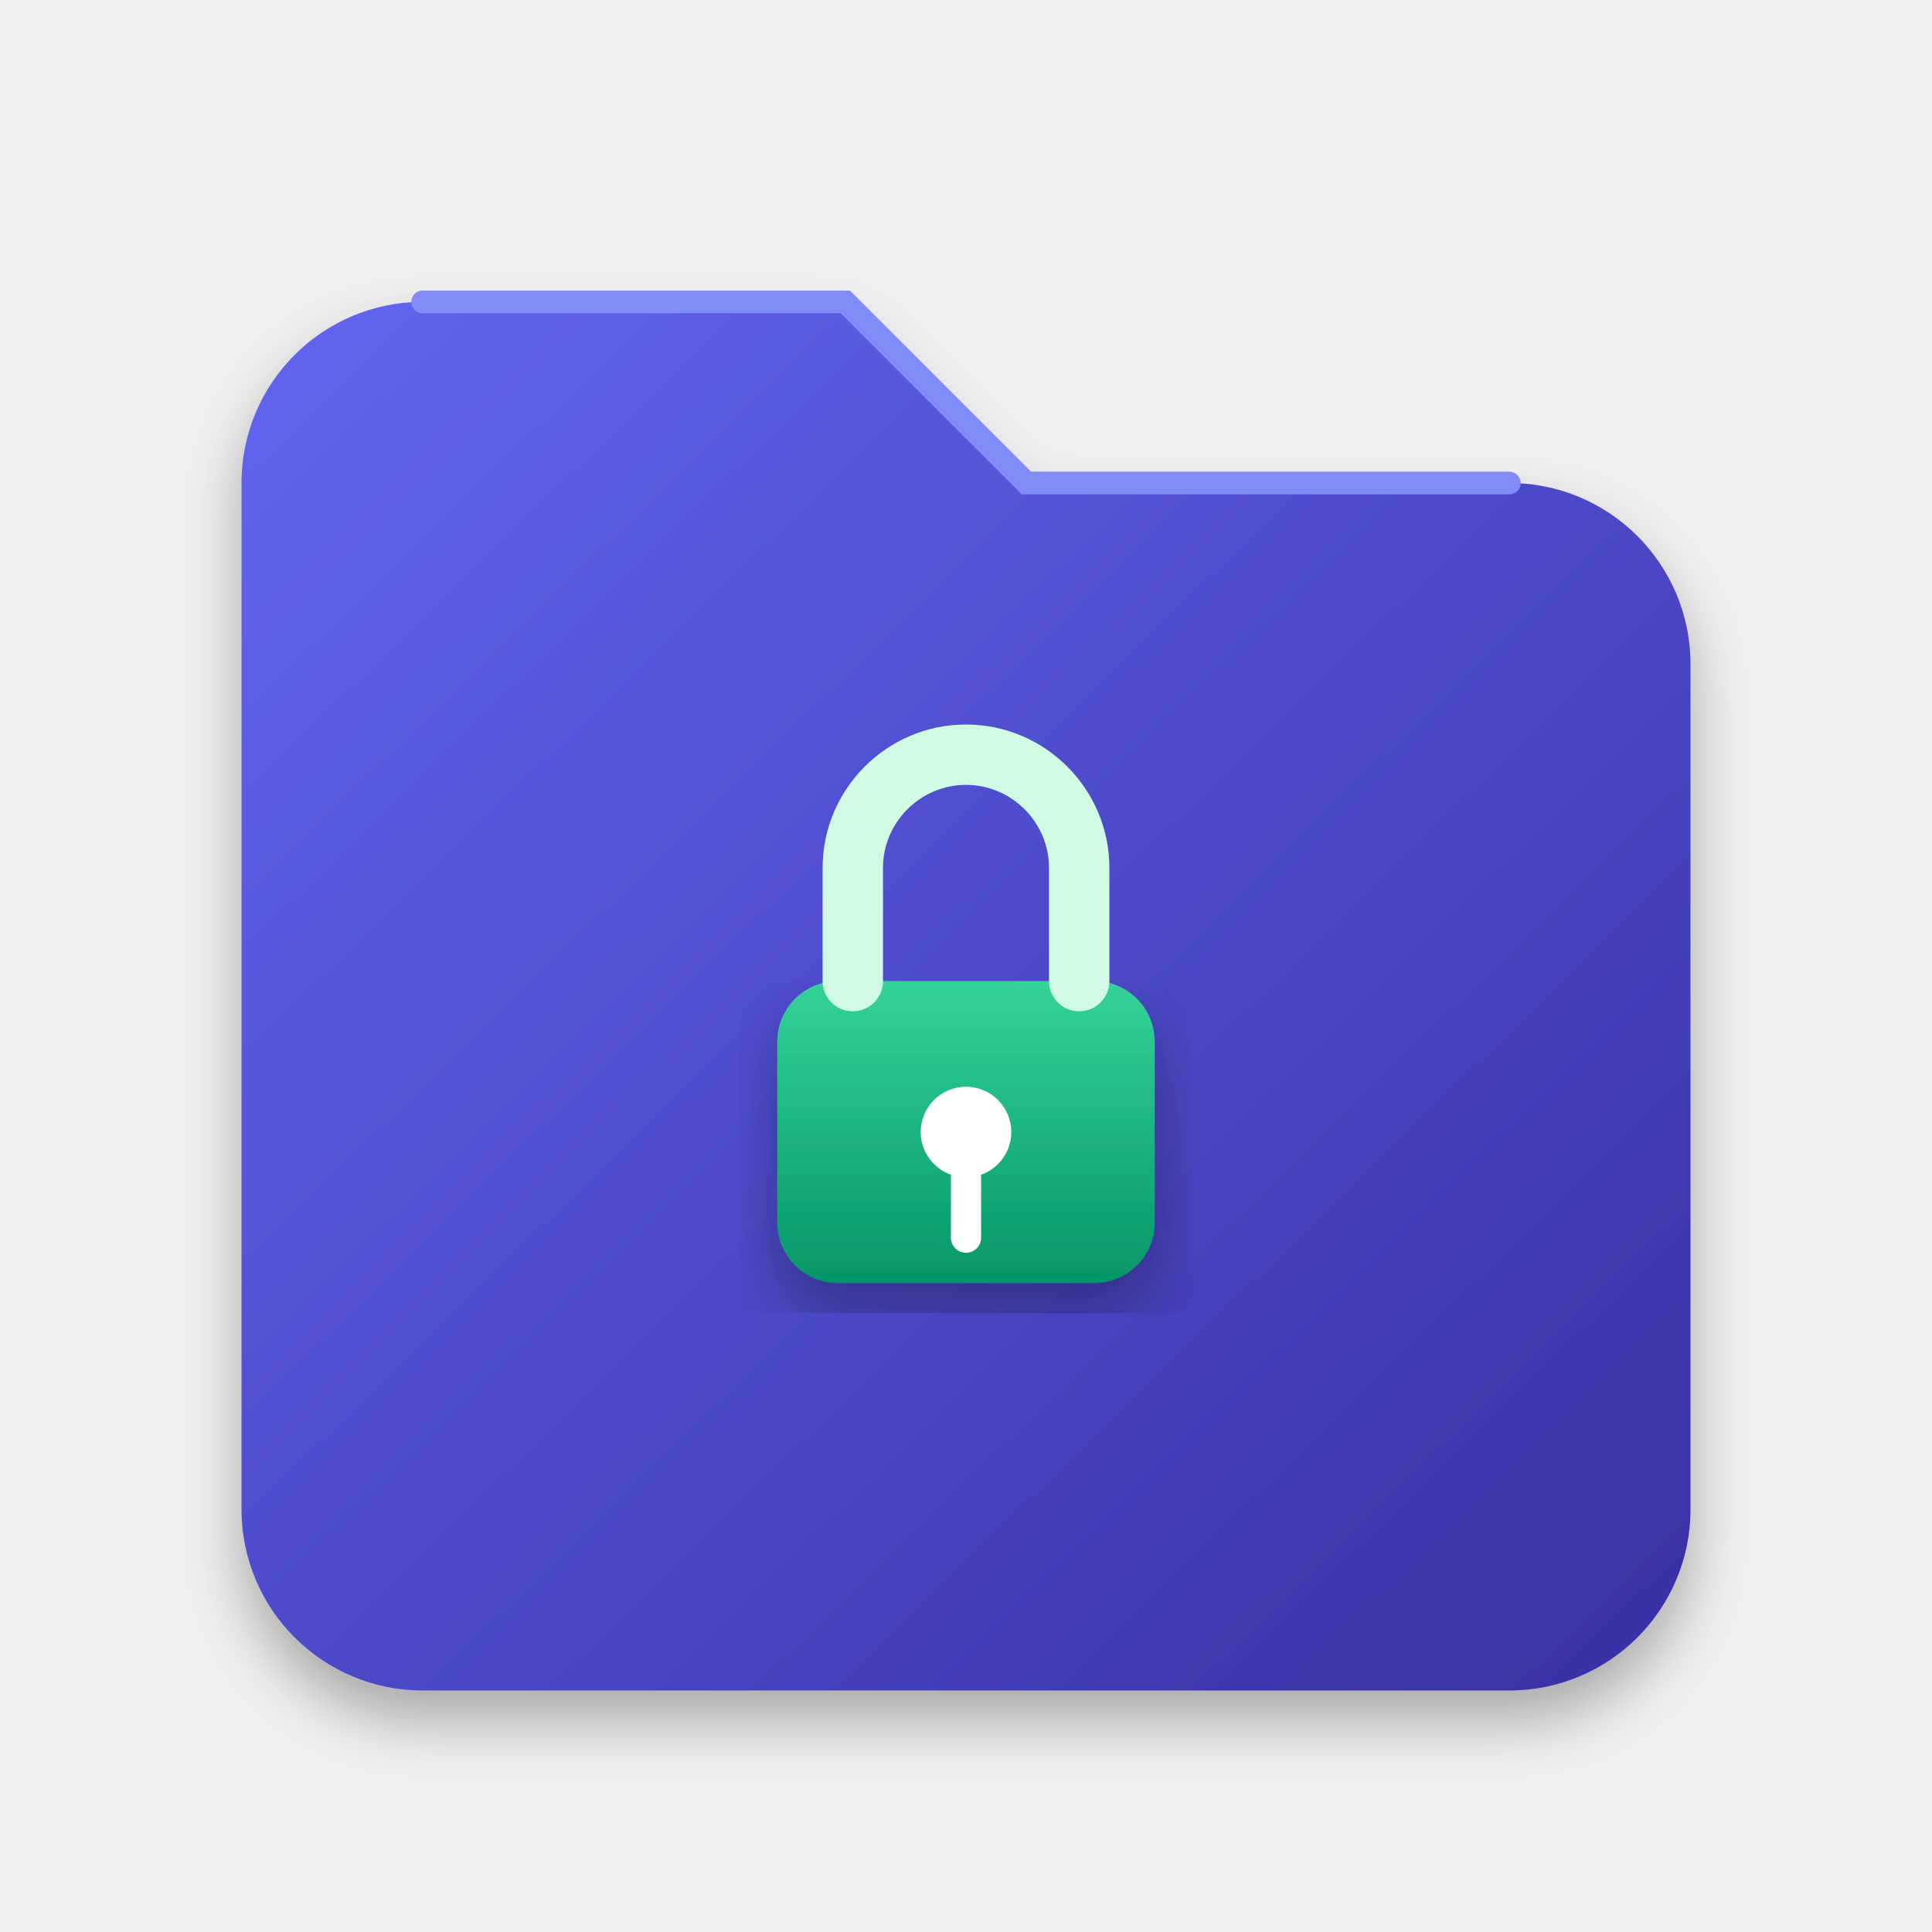
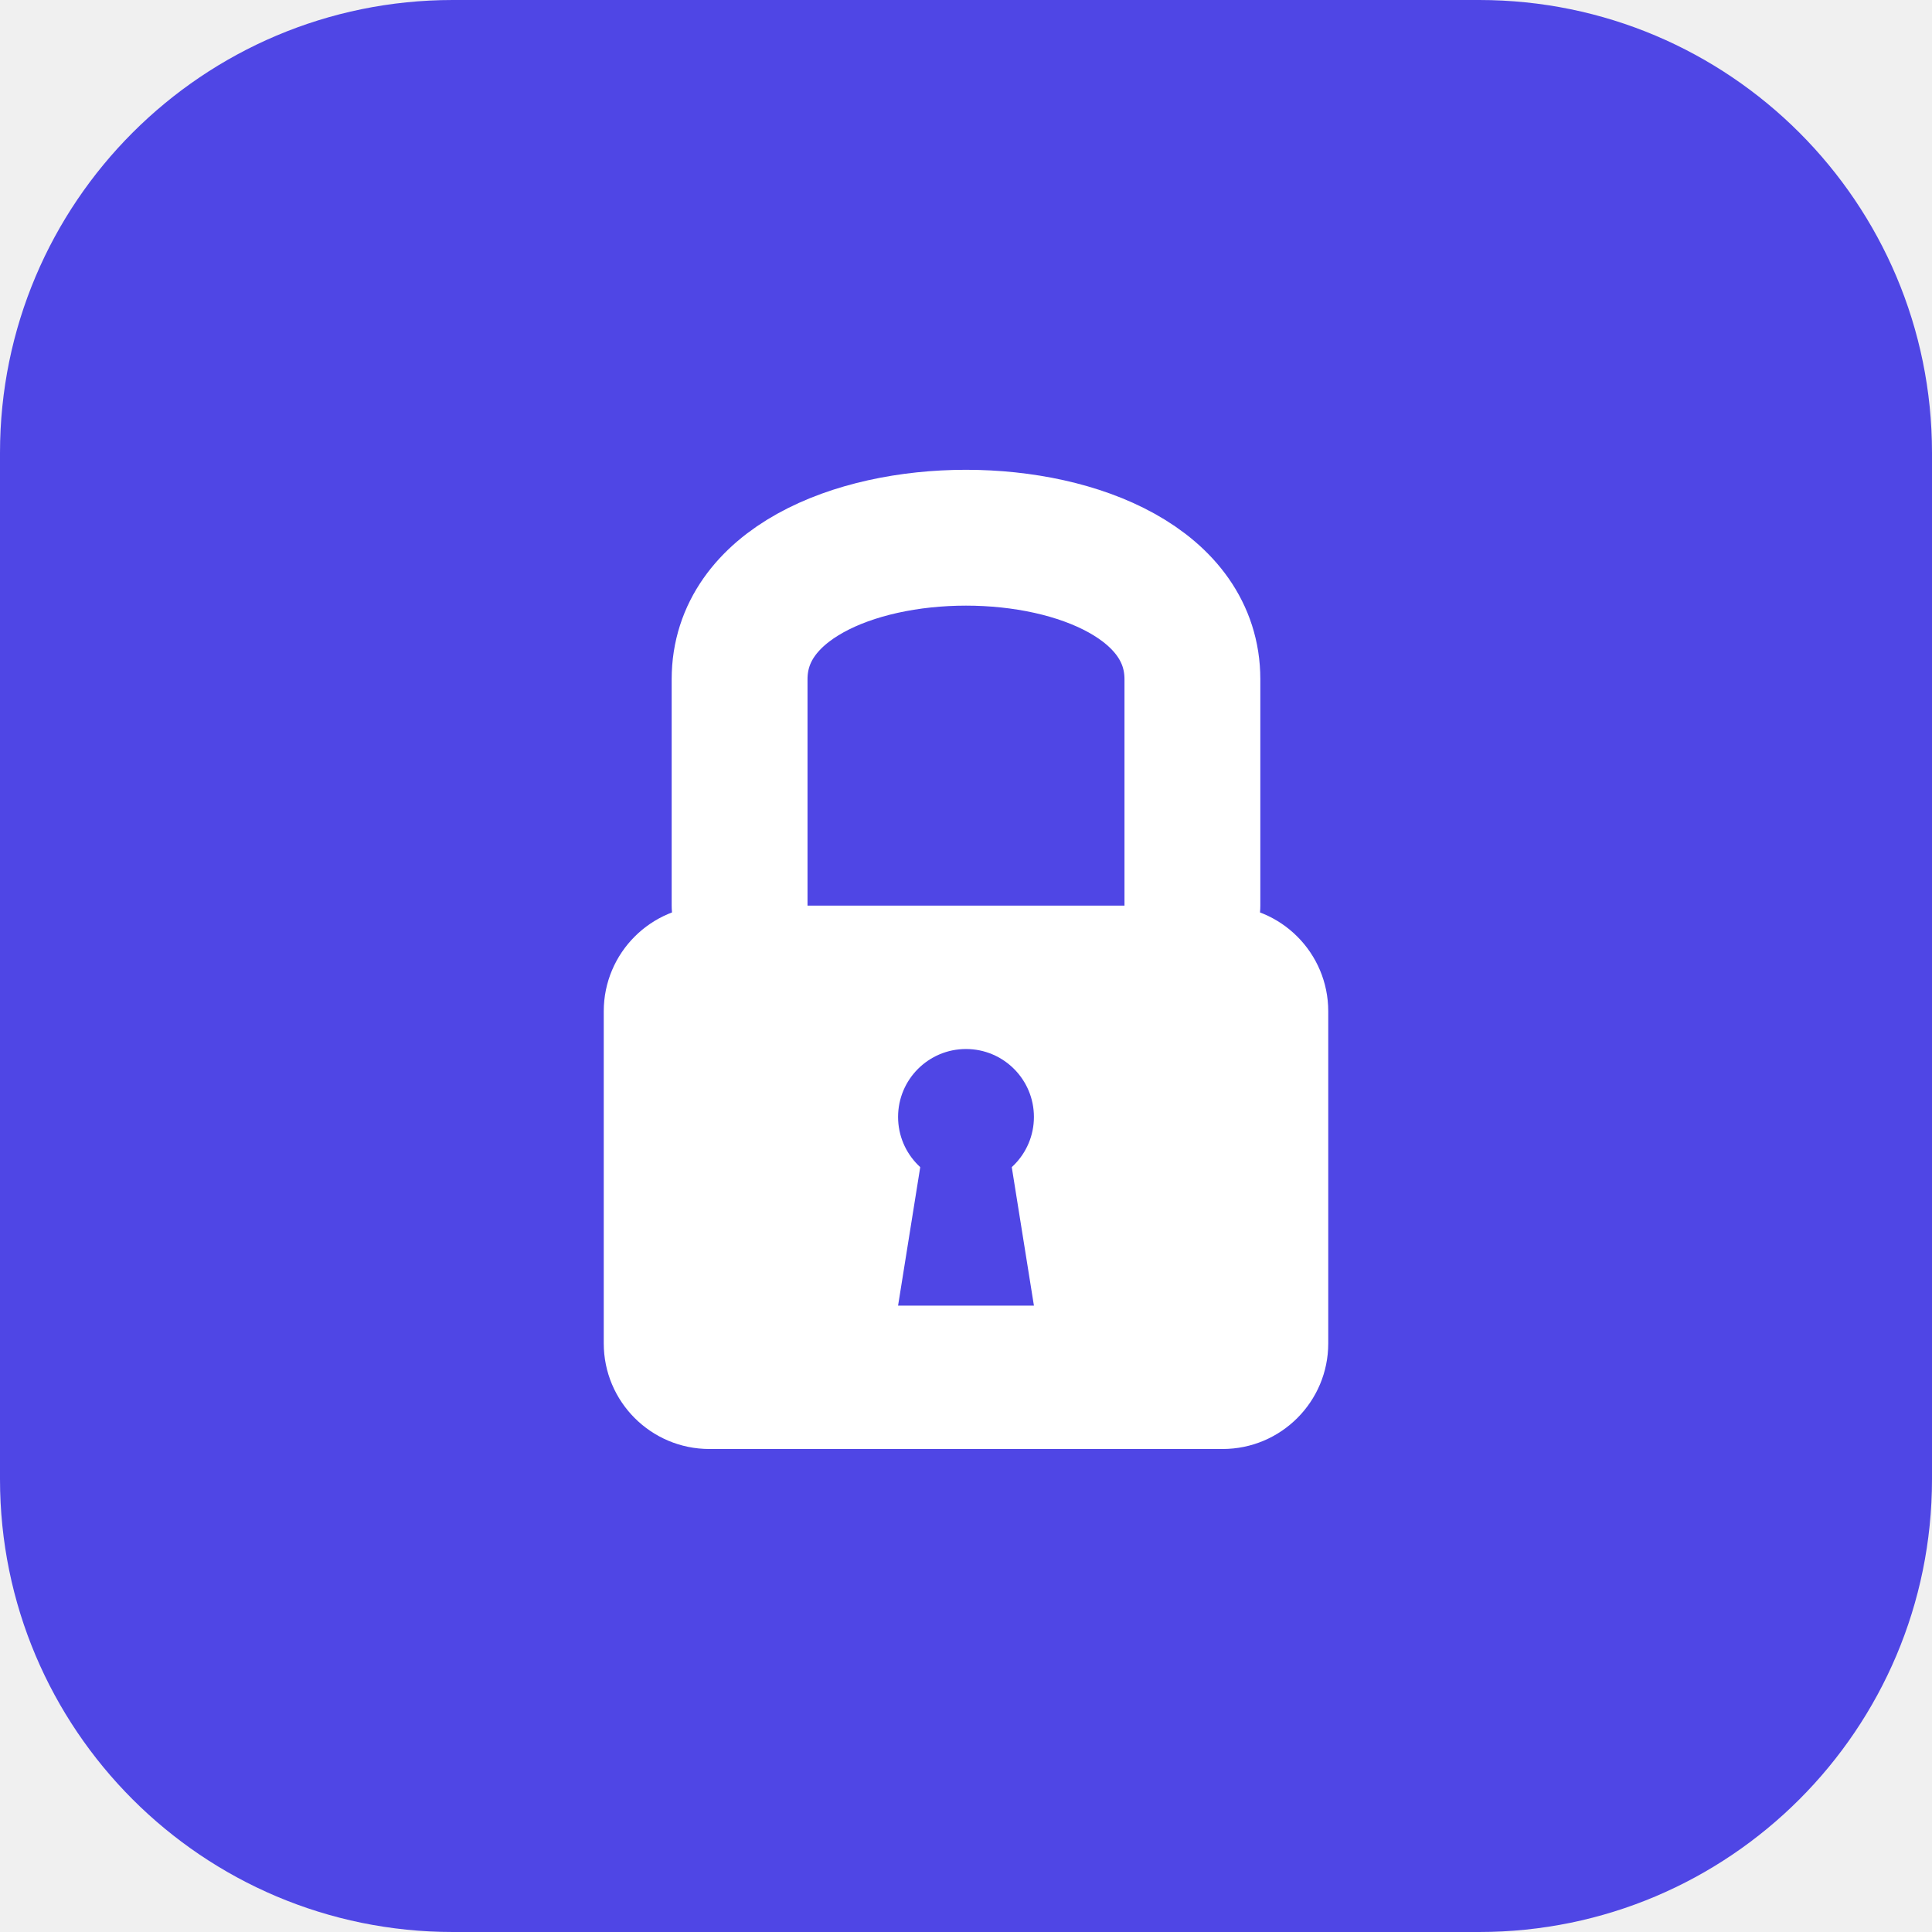
- <svg xmlns="http://www.w3.org/2000/svg" viewBox="0 0 512 512">
-   <defs>
-     <linearGradient id="folderGrad" x1="0%" y1="0%" x2="100%" y2="100%">
-       <stop offset="0%" stop-color="#6366F1" />
-       <stop offset="100%" stop-color="#3730A3" />
-     </linearGradient>
-     <linearGradient id="lockGrad" x1="0%" y1="0%" x2="0%" y2="100%">
-       <stop offset="0%" stop-color="#34D399" />
-       <stop offset="100%" stop-color="#059669" />
-     </linearGradient>
-     <filter id="shadow" x="-10%" y="-10%" width="120%" height="120%">
-       <feDropShadow dx="0" dy="8" stdDeviation="8" flood-opacity="0.3" />
-     </filter>
-   </defs>
-   <rect width="512" height="512" fill="transparent" />
-   <path d="M64 128c0-26.5 21.5-48 48-48h112l48 48h128c26.5 0 48 21.5 48 48v224c0 26.5-21.5 48-48 48H112c-26.5 0-48-21.5-48-48V128z" fill="url(#folderGrad)" filter="url(#shadow)" />
-   <path d="M112 80h112l48 48h128" fill="none" stroke="#818CF8" stroke-width="6" stroke-linecap="round" />
-   <rect x="206" y="260" width="100" height="80" rx="16" fill="url(#lockGrad)" filter="url(#shadow)" />
-   <path d="M226 260v-30c0-16.5 13.5-30 30-30s30 13.5 30 30v30" fill="none" stroke="#D1FAE5" stroke-width="16" stroke-linecap="round" />
-   <circle cx="256" cy="300" r="12" fill="#FFFFFF" />
-   <path d="M256 312v16" fill="none" stroke="#FFFFFF" stroke-width="8" stroke-linecap="round" />
+ <svg xmlns="http://www.w3.org/2000/svg" viewBox="0 0 512 512" width="512" height="512">
+   <rect width="512" height="512" rx="120" fill="#4F46E5" />
+   <path d="M196 240 V180 C196 130 316 130 316 180 V240" fill="none" stroke="#FFFFFF" stroke-width="36" stroke-linecap="round" />
+   <rect x="160" y="240" width="192" height="144" rx="28" fill="#FFFFFF" />
+   <circle cx="256" cy="296" r="18" fill="#4F46E5" />
+   <path d="M246 296 L238 346 H274 L266 296 Z" fill="#4F46E5" />
</svg>
